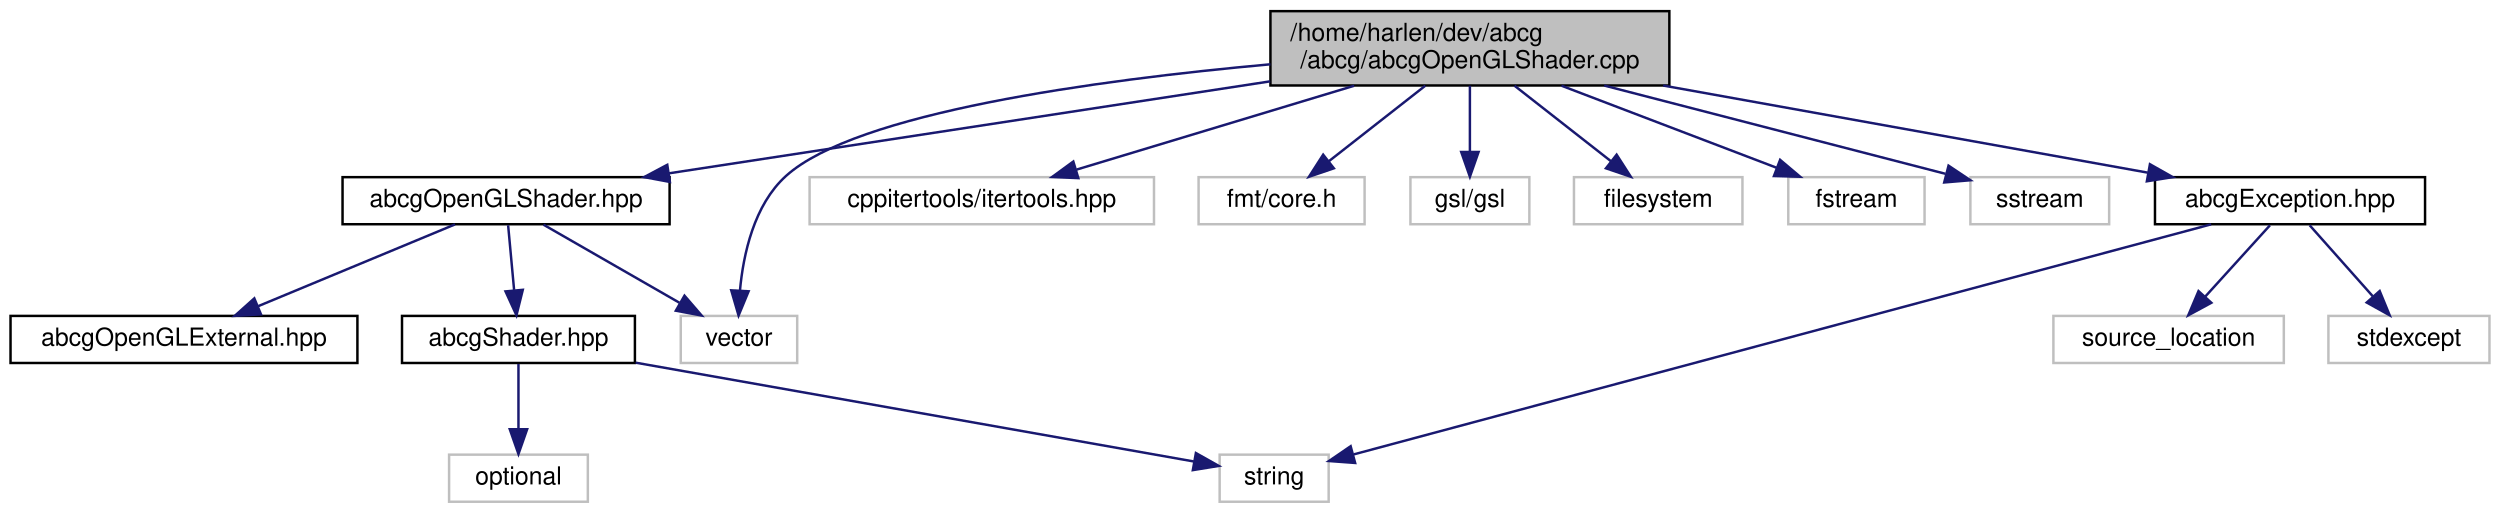
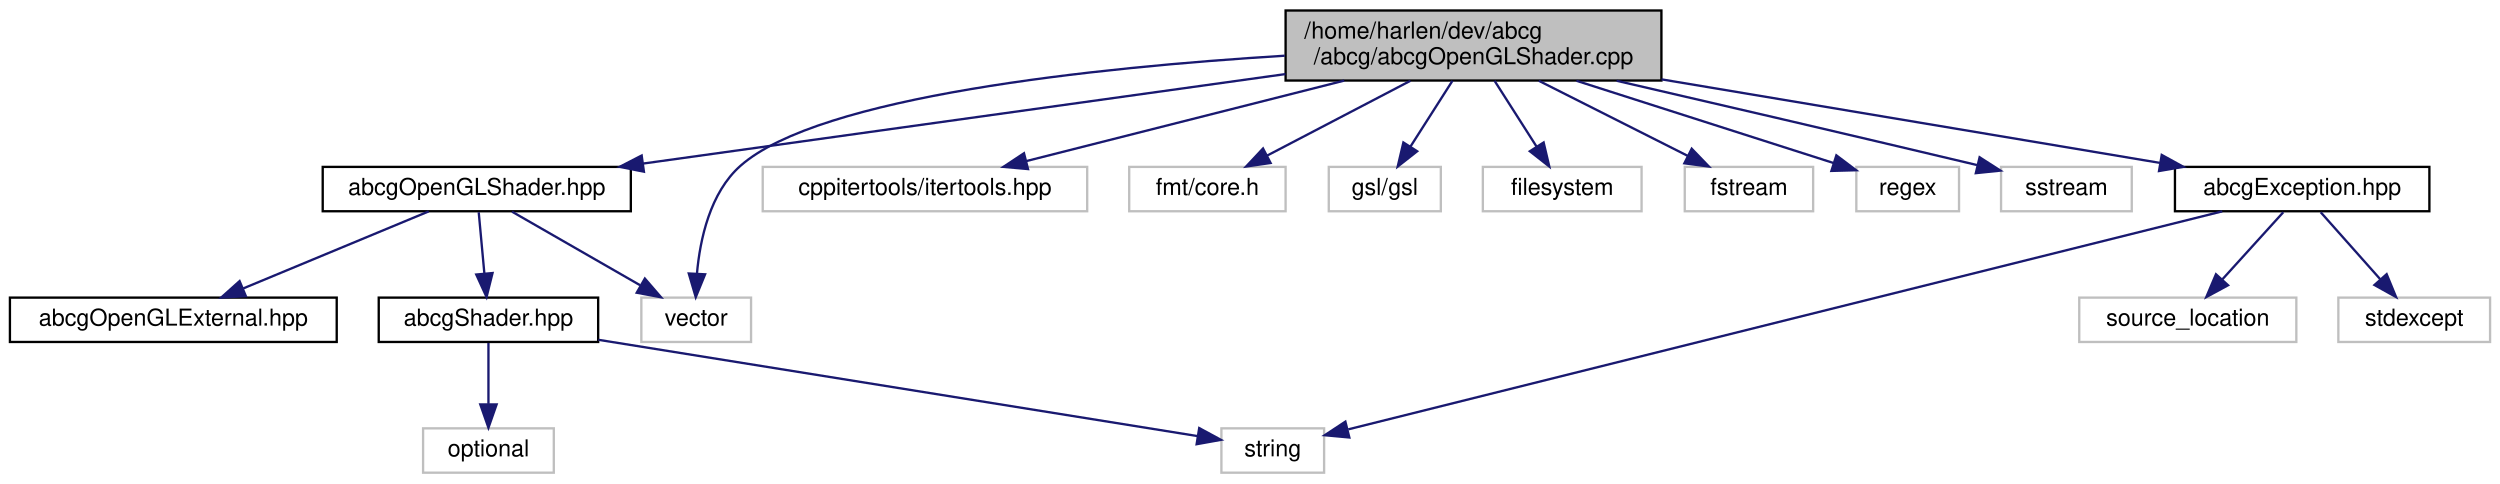
- <svg xmlns="http://www.w3.org/2000/svg" xmlns:xlink="http://www.w3.org/1999/xlink" width="1009pt" height="207pt" viewBox="0.00 0.00 1008.50 207.00">
+ <svg xmlns="http://www.w3.org/2000/svg" xmlns:xlink="http://www.w3.org/1999/xlink" width="1071pt" height="207pt" viewBox="0.00 0.00 1070.50 207.00">
  <g id="graph0" class="graph" transform="scale(1 1) rotate(0) translate(4 203)">
    <g id="node1" class="node">
      <g id="a_node1">
        <a xlink:title="Definition of helper functions for building OpenGL shaders.">
-           <polygon fill="#bfbfbf" stroke="black" points="508.5,-168.5 508.5,-198.5 669.5,-198.5 669.5,-168.5 508.5,-168.5" />
-           <text text-anchor="start" x="516.5" y="-186.5" font-family="Helvetica,sans-Serif" font-size="10.00">/home/harlen/dev/abcg</text>
-           <text text-anchor="middle" x="589" y="-175.5" font-family="Helvetica,sans-Serif" font-size="10.00">/abcg/abcgOpenGLShader.cpp</text>
+           <polygon fill="#bfbfbf" stroke="black" points="546.5,-168.5 546.5,-198.5 707.5,-198.5 707.5,-168.5 546.5,-168.5" />
+           <text text-anchor="start" x="554.5" y="-186.5" font-family="Helvetica,sans-Serif" font-size="10.00">/home/harlen/dev/abcg</text>
+           <text text-anchor="middle" x="627" y="-175.5" font-family="Helvetica,sans-Serif" font-size="10.00">/abcg/abcgOpenGLShader.cpp</text>
        </a>
      </g>
    </g>
    <g id="node2" class="node">
      <g id="a_node2">
        <a xlink:href="abcgOpenGLShader_8hpp.html" target="_top" xlink:title="Declaration of helper functions for building OpenGL shaders.">
          <polygon fill="none" stroke="black" points="134,-112.5 134,-131.5 266,-131.5 266,-112.5 134,-112.5" />
          <text text-anchor="middle" x="200" y="-119.5" font-family="Helvetica,sans-Serif" font-size="10.00">abcgOpenGLShader.hpp</text>
        </a>
      </g>
    </g>
    <g id="edge1" class="edge">
-       <path fill="none" stroke="midnightblue" d="M508.4,-170.17C436.54,-159.18 332.64,-143.29 265.71,-133.05" />
-       <polygon fill="midnightblue" stroke="midnightblue" points="266.12,-129.57 255.7,-131.52 265.06,-136.49 266.12,-129.57" />
+       <path fill="none" stroke="midnightblue" d="M546.43,-171.27C467.1,-160.22 347.09,-143.5 271.17,-132.92" />
+       <polygon fill="midnightblue" stroke="midnightblue" points="271.61,-129.44 261.22,-131.53 270.64,-136.38 271.61,-129.44" />
    </g>
    <g id="node7" class="node">
      <g id="a_node7">
        <a xlink:title=" ">
          <polygon fill="none" stroke="#bfbfbf" points="270.5,-56.5 270.5,-75.5 317.5,-75.5 317.5,-56.5 270.5,-56.5" />
          <text text-anchor="middle" x="294" y="-63.5" font-family="Helvetica,sans-Serif" font-size="10.00">vector</text>
        </a>
      </g>
    </g>
-     <g id="edge13" class="edge">
-       <path fill="none" stroke="midnightblue" d="M508.48,-177.05C437.54,-170.63 341.22,-157.44 313,-132 300.06,-120.33 295.73,-100.39 294.39,-85.66" />
-       <polygon fill="midnightblue" stroke="midnightblue" points="297.88,-85.43 293.84,-75.64 290.89,-85.81 297.88,-85.43" />
+     <g id="edge14" class="edge">
+       <path fill="none" stroke="midnightblue" d="M546.15,-179.14C464.82,-174.1 346.74,-161.77 313,-132 299.93,-120.47 295.63,-100.5 294.32,-85.73" />
+       <polygon fill="midnightblue" stroke="midnightblue" points="297.81,-85.49 293.81,-75.68 290.82,-85.84 297.81,-85.49" />
    </g>
    <g id="node8" class="node">
      <g id="a_node8">
        <a xlink:title=" ">
          <polygon fill="none" stroke="#bfbfbf" points="322.5,-112.5 322.5,-131.5 461.5,-131.5 461.5,-112.5 322.5,-112.5" />
          <text text-anchor="middle" x="392" y="-119.5" font-family="Helvetica,sans-Serif" font-size="10.00">cppitertools/itertools.hpp</text>
        </a>
      </g>
    </g>
    <g id="edge7" class="edge">
-       <path fill="none" stroke="midnightblue" d="M542.31,-168.4C508.12,-158.07 462.29,-144.23 430.26,-134.56" />
-       <polygon fill="midnightblue" stroke="midnightblue" points="430.96,-131.11 420.38,-131.57 428.94,-137.81 430.96,-131.11" />
+       <path fill="none" stroke="midnightblue" d="M571.61,-168.47C530,-157.94 473.82,-143.72 435.44,-134" />
+       <polygon fill="midnightblue" stroke="midnightblue" points="436.15,-130.57 425.6,-131.51 434.43,-137.35 436.15,-130.57" />
    </g>
    <g id="node9" class="node">
      <g id="a_node9">
        <a xlink:title=" ">
          <polygon fill="none" stroke="#bfbfbf" points="479.5,-112.5 479.5,-131.5 546.5,-131.5 546.5,-112.5 479.5,-112.5" />
          <text text-anchor="middle" x="513" y="-119.5" font-family="Helvetica,sans-Serif" font-size="10.00">fmt/core.h</text>
        </a>
      </g>
    </g>
    <g id="edge8" class="edge">
-       <path fill="none" stroke="midnightblue" d="M570.99,-168.4C559.26,-159.22 543.98,-147.26 532.06,-137.92" />
-       <polygon fill="midnightblue" stroke="midnightblue" points="534.09,-135.07 524.06,-131.66 529.78,-140.58 534.09,-135.07" />
+       <path fill="none" stroke="midnightblue" d="M599.98,-168.4C581.37,-158.68 556.79,-145.86 538.51,-136.31" />
+       <polygon fill="midnightblue" stroke="midnightblue" points="540.07,-133.18 529.59,-131.66 536.83,-139.39 540.07,-133.18" />
    </g>
    <g id="node10" class="node">
      <g id="a_node10">
        <a xlink:title=" ">
          <polygon fill="none" stroke="#bfbfbf" points="565,-112.5 565,-131.5 613,-131.5 613,-112.5 565,-112.5" />
          <text text-anchor="middle" x="589" y="-119.5" font-family="Helvetica,sans-Serif" font-size="10.00">gsl/gsl</text>
        </a>
      </g>
    </g>
    <g id="edge9" class="edge">
-       <path fill="none" stroke="midnightblue" d="M589,-168.4C589,-160.47 589,-150.46 589,-141.86" />
-       <polygon fill="midnightblue" stroke="midnightblue" points="592.5,-141.66 589,-131.66 585.5,-141.66 592.5,-141.66" />
+       <path fill="none" stroke="midnightblue" d="M617.99,-168.4C612.59,-159.93 605.67,-149.1 599.95,-140.14" />
+       <polygon fill="midnightblue" stroke="midnightblue" points="602.86,-138.2 594.53,-131.66 596.96,-141.97 602.86,-138.2" />
    </g>
    <g id="node11" class="node">
      <g id="a_node11">
        <a xlink:title=" ">
          <polygon fill="none" stroke="#bfbfbf" points="631,-112.5 631,-131.5 699,-131.5 699,-112.5 631,-112.5" />
          <text text-anchor="middle" x="665" y="-119.5" font-family="Helvetica,sans-Serif" font-size="10.00">filesystem</text>
        </a>
      </g>
    </g>
    <g id="edge10" class="edge">
-       <path fill="none" stroke="midnightblue" d="M607.01,-168.4C618.74,-159.22 634.02,-147.26 645.94,-137.92" />
-       <polygon fill="midnightblue" stroke="midnightblue" points="648.22,-140.58 653.94,-131.66 643.91,-135.07 648.22,-140.58" />
+       <path fill="none" stroke="midnightblue" d="M636.01,-168.4C641.41,-159.93 648.33,-149.1 654.05,-140.14" />
+       <polygon fill="midnightblue" stroke="midnightblue" points="657.04,-141.97 659.47,-131.66 651.14,-138.2 657.04,-141.97" />
    </g>
    <g id="node12" class="node">
      <g id="a_node12">
        <a xlink:title=" ">
          <polygon fill="none" stroke="#bfbfbf" points="717.5,-112.5 717.5,-131.5 772.5,-131.5 772.5,-112.5 717.5,-112.5" />
          <text text-anchor="middle" x="745" y="-119.5" font-family="Helvetica,sans-Serif" font-size="10.00">fstream</text>
        </a>
      </g>
    </g>
    <g id="edge11" class="edge">
-       <path fill="none" stroke="midnightblue" d="M625.97,-168.4C652.38,-158.33 687.56,-144.91 712.81,-135.28" />
-       <polygon fill="midnightblue" stroke="midnightblue" points="714.2,-138.49 722.3,-131.66 711.71,-131.95 714.2,-138.49" />
+       <path fill="none" stroke="midnightblue" d="M654.96,-168.4C674.32,-158.64 699.91,-145.74 718.86,-136.18" />
+       <polygon fill="midnightblue" stroke="midnightblue" points="720.48,-139.29 727.83,-131.66 717.33,-133.04 720.48,-139.29" />
    </g>
    <g id="node13" class="node">
      <g id="a_node13">
        <a xlink:title=" ">
-           <polygon fill="none" stroke="#bfbfbf" points="791,-112.5 791,-131.5 847,-131.5 847,-112.5 791,-112.5" />
-           <text text-anchor="middle" x="819" y="-119.5" font-family="Helvetica,sans-Serif" font-size="10.00">sstream</text>
+           <polygon fill="none" stroke="#bfbfbf" points="791,-112.5 791,-131.5 835,-131.5 835,-112.5 791,-112.5" />
+           <text text-anchor="middle" x="813" y="-119.5" font-family="Helvetica,sans-Serif" font-size="10.00">regex</text>
        </a>
      </g>
    </g>
    <g id="edge12" class="edge">
-       <path fill="none" stroke="midnightblue" d="M643.22,-168.47C685.58,-157.51 743.4,-142.56 780.96,-132.84" />
-       <polygon fill="midnightblue" stroke="midnightblue" points="782.18,-136.14 790.99,-130.25 780.43,-129.36 782.18,-136.14" />
+       <path fill="none" stroke="midnightblue" d="M671.08,-168.4C704.96,-157.56 750.94,-142.85 781.27,-133.15" />
+       <polygon fill="midnightblue" stroke="midnightblue" points="782.45,-136.45 790.91,-130.07 780.32,-129.78 782.45,-136.45" />
    </g>
    <g id="node14" class="node">
      <g id="a_node14">
+         <a xlink:title=" ">
+           <polygon fill="none" stroke="#bfbfbf" points="853,-112.5 853,-131.5 909,-131.5 909,-112.5 853,-112.5" />
+           <text text-anchor="middle" x="881" y="-119.5" font-family="Helvetica,sans-Serif" font-size="10.00">sstream</text>
+         </a>
+       </g>
+     </g>
+     <g id="edge13" class="edge">
+       <path fill="none" stroke="midnightblue" d="M688.3,-168.4C729.41,-158.91 785.02,-146 842.7,-132.29" />
+       <polygon fill="midnightblue" stroke="midnightblue" points="843.81,-135.63 852.73,-129.91 842.19,-128.82 843.81,-135.63" />
+     </g>
+     <g id="node15" class="node">
+       <g id="a_node15">
        <a xlink:href="abcgException_8hpp.html" target="_top" xlink:title="Header file of abcg::Exception and derived classes.">
-           <polygon fill="none" stroke="black" points="865.5,-112.5 865.5,-131.5 974.5,-131.5 974.5,-112.5 865.5,-112.5" />
-           <text text-anchor="middle" x="920" y="-119.5" font-family="Helvetica,sans-Serif" font-size="10.00">abcgException.hpp</text>
-         </a>
-       </g>
-     </g>
-     <g id="edge14" class="edge">
-       <path fill="none" stroke="midnightblue" d="M667.02,-168.47C727,-157.69 808.47,-143.05 862.57,-133.32" />
-       <polygon fill="midnightblue" stroke="midnightblue" points="863.46,-136.72 872.68,-131.51 862.22,-129.83 863.46,-136.72" />
+           <polygon fill="none" stroke="black" points="927.5,-112.5 927.5,-131.5 1036.5,-131.5 1036.5,-112.5 927.5,-112.5" />
+           <text text-anchor="middle" x="982" y="-119.5" font-family="Helvetica,sans-Serif" font-size="10.00">abcgException.hpp</text>
+         </a>
+       </g>
+     </g>
+     <g id="edge15" class="edge">
+       <path fill="none" stroke="midnightblue" d="M707.55,-169C772.43,-158.12 862.24,-143.07 921.2,-133.19" />
+       <polygon fill="midnightblue" stroke="midnightblue" points="921.83,-136.63 931.11,-131.53 920.67,-129.73 921.83,-136.63" />
    </g>
    <g id="node3" class="node">
      <g id="a_node3">
        <a xlink:href="abcgOpenGLExternal_8hpp.html" target="_top" xlink:title="Header file for including OpenGL-related third-party dependencies.">
          <polygon fill="none" stroke="black" points="0,-56.5 0,-75.5 140,-75.5 140,-56.5 0,-56.5" />
          <text text-anchor="middle" x="70" y="-63.5" font-family="Helvetica,sans-Serif" font-size="10.00">abcgOpenGLExternal.hpp</text>
        </a>
      </g>
    </g>
    <g id="edge2" class="edge">
      <path fill="none" stroke="midnightblue" d="M179.4,-112.44C158.01,-103.56 124.32,-89.56 99.98,-79.45" />
      <polygon fill="midnightblue" stroke="midnightblue" points="101.08,-76.12 90.5,-75.52 98.39,-82.58 101.08,-76.12" />
    </g>
    <g id="node4" class="node">
      <g id="a_node4">
        <a xlink:href="abcgShader_8hpp.html" target="_top" xlink:title="Declaration of a structure for building shaders.">
          <polygon fill="none" stroke="black" points="158,-56.5 158,-75.5 252,-75.5 252,-56.5 158,-56.5" />
          <text text-anchor="middle" x="205" y="-63.5" font-family="Helvetica,sans-Serif" font-size="10.00">abcgShader.hpp</text>
        </a>
      </g>
    </g>
    <g id="edge3" class="edge">
      <path fill="none" stroke="midnightblue" d="M200.83,-112.08C201.48,-105.01 202.42,-94.86 203.24,-85.99" />
      <polygon fill="midnightblue" stroke="midnightblue" points="206.75,-86.03 204.19,-75.75 199.78,-85.39 206.75,-86.03" />
    </g>
    <g id="edge6" class="edge">
      <path fill="none" stroke="midnightblue" d="M215.1,-112.32C229.9,-103.82 252.69,-90.73 269.98,-80.8" />
      <polygon fill="midnightblue" stroke="midnightblue" points="272.01,-83.67 278.93,-75.65 268.52,-77.6 272.01,-83.67" />
    </g>
    <g id="node5" class="node">
      <g id="a_node5">
        <a xlink:title=" ">
          <polygon fill="none" stroke="#bfbfbf" points="177,-0.5 177,-19.5 233,-19.5 233,-0.5 177,-0.5" />
          <text text-anchor="middle" x="205" y="-7.5" font-family="Helvetica,sans-Serif" font-size="10.00">optional</text>
        </a>
      </g>
    </g>
    <g id="edge4" class="edge">
      <path fill="none" stroke="midnightblue" d="M205,-56.08C205,-49.01 205,-38.86 205,-29.99" />
      <polygon fill="midnightblue" stroke="midnightblue" points="208.5,-29.75 205,-19.75 201.5,-29.75 208.5,-29.75" />
    </g>
    <g id="node6" class="node">
      <g id="a_node6">
        <a xlink:title=" ">
-           <polygon fill="none" stroke="#bfbfbf" points="488,-0.5 488,-19.5 532,-19.5 532,-0.5 488,-0.5" />
-           <text text-anchor="middle" x="510" y="-7.5" font-family="Helvetica,sans-Serif" font-size="10.00">string</text>
+           <polygon fill="none" stroke="#bfbfbf" points="519,-0.5 519,-19.5 563,-19.5 563,-0.5 519,-0.5" />
+           <text text-anchor="middle" x="541" y="-7.5" font-family="Helvetica,sans-Serif" font-size="10.00">string</text>
        </a>
      </g>
    </g>
    <g id="edge5" class="edge">
-       <path fill="none" stroke="midnightblue" d="M252.32,-56.62C314.91,-45.54 423.58,-26.3 477.6,-16.74" />
-       <polygon fill="midnightblue" stroke="midnightblue" points="478.41,-20.15 487.64,-14.96 477.18,-13.26 478.41,-20.15" />
-     </g>
-     <g id="edge17" class="edge">
-       <path fill="none" stroke="midnightblue" d="M888.17,-112.46C811.8,-91.97 618.83,-40.2 542.15,-19.62" />
-       <polygon fill="midnightblue" stroke="midnightblue" points="542.69,-16.15 532.12,-16.93 540.87,-22.91 542.69,-16.15" />
-     </g>
-     <g id="node15" class="node">
-       <g id="a_node15">
-         <a xlink:title=" ">
-           <polygon fill="none" stroke="#bfbfbf" points="824.5,-56.5 824.5,-75.5 917.5,-75.5 917.5,-56.5 824.5,-56.5" />
-           <text text-anchor="middle" x="871" y="-63.5" font-family="Helvetica,sans-Serif" font-size="10.00">source_location</text>
-         </a>
-       </g>
-     </g>
-     <g id="edge15" class="edge">
-       <path fill="none" stroke="midnightblue" d="M911.91,-112.08C904.84,-104.3 894.41,-92.8 885.85,-83.37" />
-       <polygon fill="midnightblue" stroke="midnightblue" points="888.25,-80.8 878.94,-75.75 883.07,-85.51 888.25,-80.8" />
+       <path fill="none" stroke="midnightblue" d="M252.07,-57.43C321.42,-46.29 449.24,-25.75 508.83,-16.17" />
+       <polygon fill="midnightblue" stroke="midnightblue" points="509.49,-19.61 518.8,-14.57 508.38,-12.7 509.49,-19.61" />
+     </g>
+     <g id="edge18" class="edge">
+       <path fill="none" stroke="midnightblue" d="M947.76,-112.46C864.87,-91.78 654.27,-39.25 573.35,-19.07" />
+       <polygon fill="midnightblue" stroke="midnightblue" points="573.81,-15.58 563.26,-16.55 572.11,-22.37 573.81,-15.58" />
    </g>
    <g id="node16" class="node">
      <g id="a_node16">
        <a xlink:title=" ">
-           <polygon fill="none" stroke="#bfbfbf" points="935.5,-56.5 935.5,-75.5 1000.5,-75.5 1000.5,-56.5 935.5,-56.5" />
-           <text text-anchor="middle" x="968" y="-63.5" font-family="Helvetica,sans-Serif" font-size="10.00">stdexcept</text>
+           <polygon fill="none" stroke="#bfbfbf" points="886.5,-56.5 886.5,-75.5 979.5,-75.5 979.5,-56.5 886.5,-56.5" />
+           <text text-anchor="middle" x="933" y="-63.5" font-family="Helvetica,sans-Serif" font-size="10.00">source_location</text>
        </a>
      </g>
    </g>
    <g id="edge16" class="edge">
-       <path fill="none" stroke="midnightblue" d="M927.93,-112.08C934.85,-104.3 945.07,-92.8 953.45,-83.37" />
-       <polygon fill="midnightblue" stroke="midnightblue" points="956.19,-85.55 960.22,-75.75 950.96,-80.9 956.19,-85.55" />
+       <path fill="none" stroke="midnightblue" d="M973.91,-112.08C966.84,-104.3 956.41,-92.8 947.85,-83.37" />
+       <polygon fill="midnightblue" stroke="midnightblue" points="950.25,-80.8 940.94,-75.75 945.07,-85.51 950.25,-80.8" />
+     </g>
+     <g id="node17" class="node">
+       <g id="a_node17">
+         <a xlink:title=" ">
+           <polygon fill="none" stroke="#bfbfbf" points="997.5,-56.5 997.5,-75.5 1062.5,-75.5 1062.5,-56.5 997.5,-56.5" />
+           <text text-anchor="middle" x="1030" y="-63.5" font-family="Helvetica,sans-Serif" font-size="10.00">stdexcept</text>
+         </a>
+       </g>
+     </g>
+     <g id="edge17" class="edge">
+       <path fill="none" stroke="midnightblue" d="M989.93,-112.08C996.85,-104.3 1007.07,-92.8 1015.45,-83.37" />
+       <polygon fill="midnightblue" stroke="midnightblue" points="1018.19,-85.55 1022.22,-75.75 1012.96,-80.9 1018.19,-85.55" />
    </g>
  </g>
</svg>
